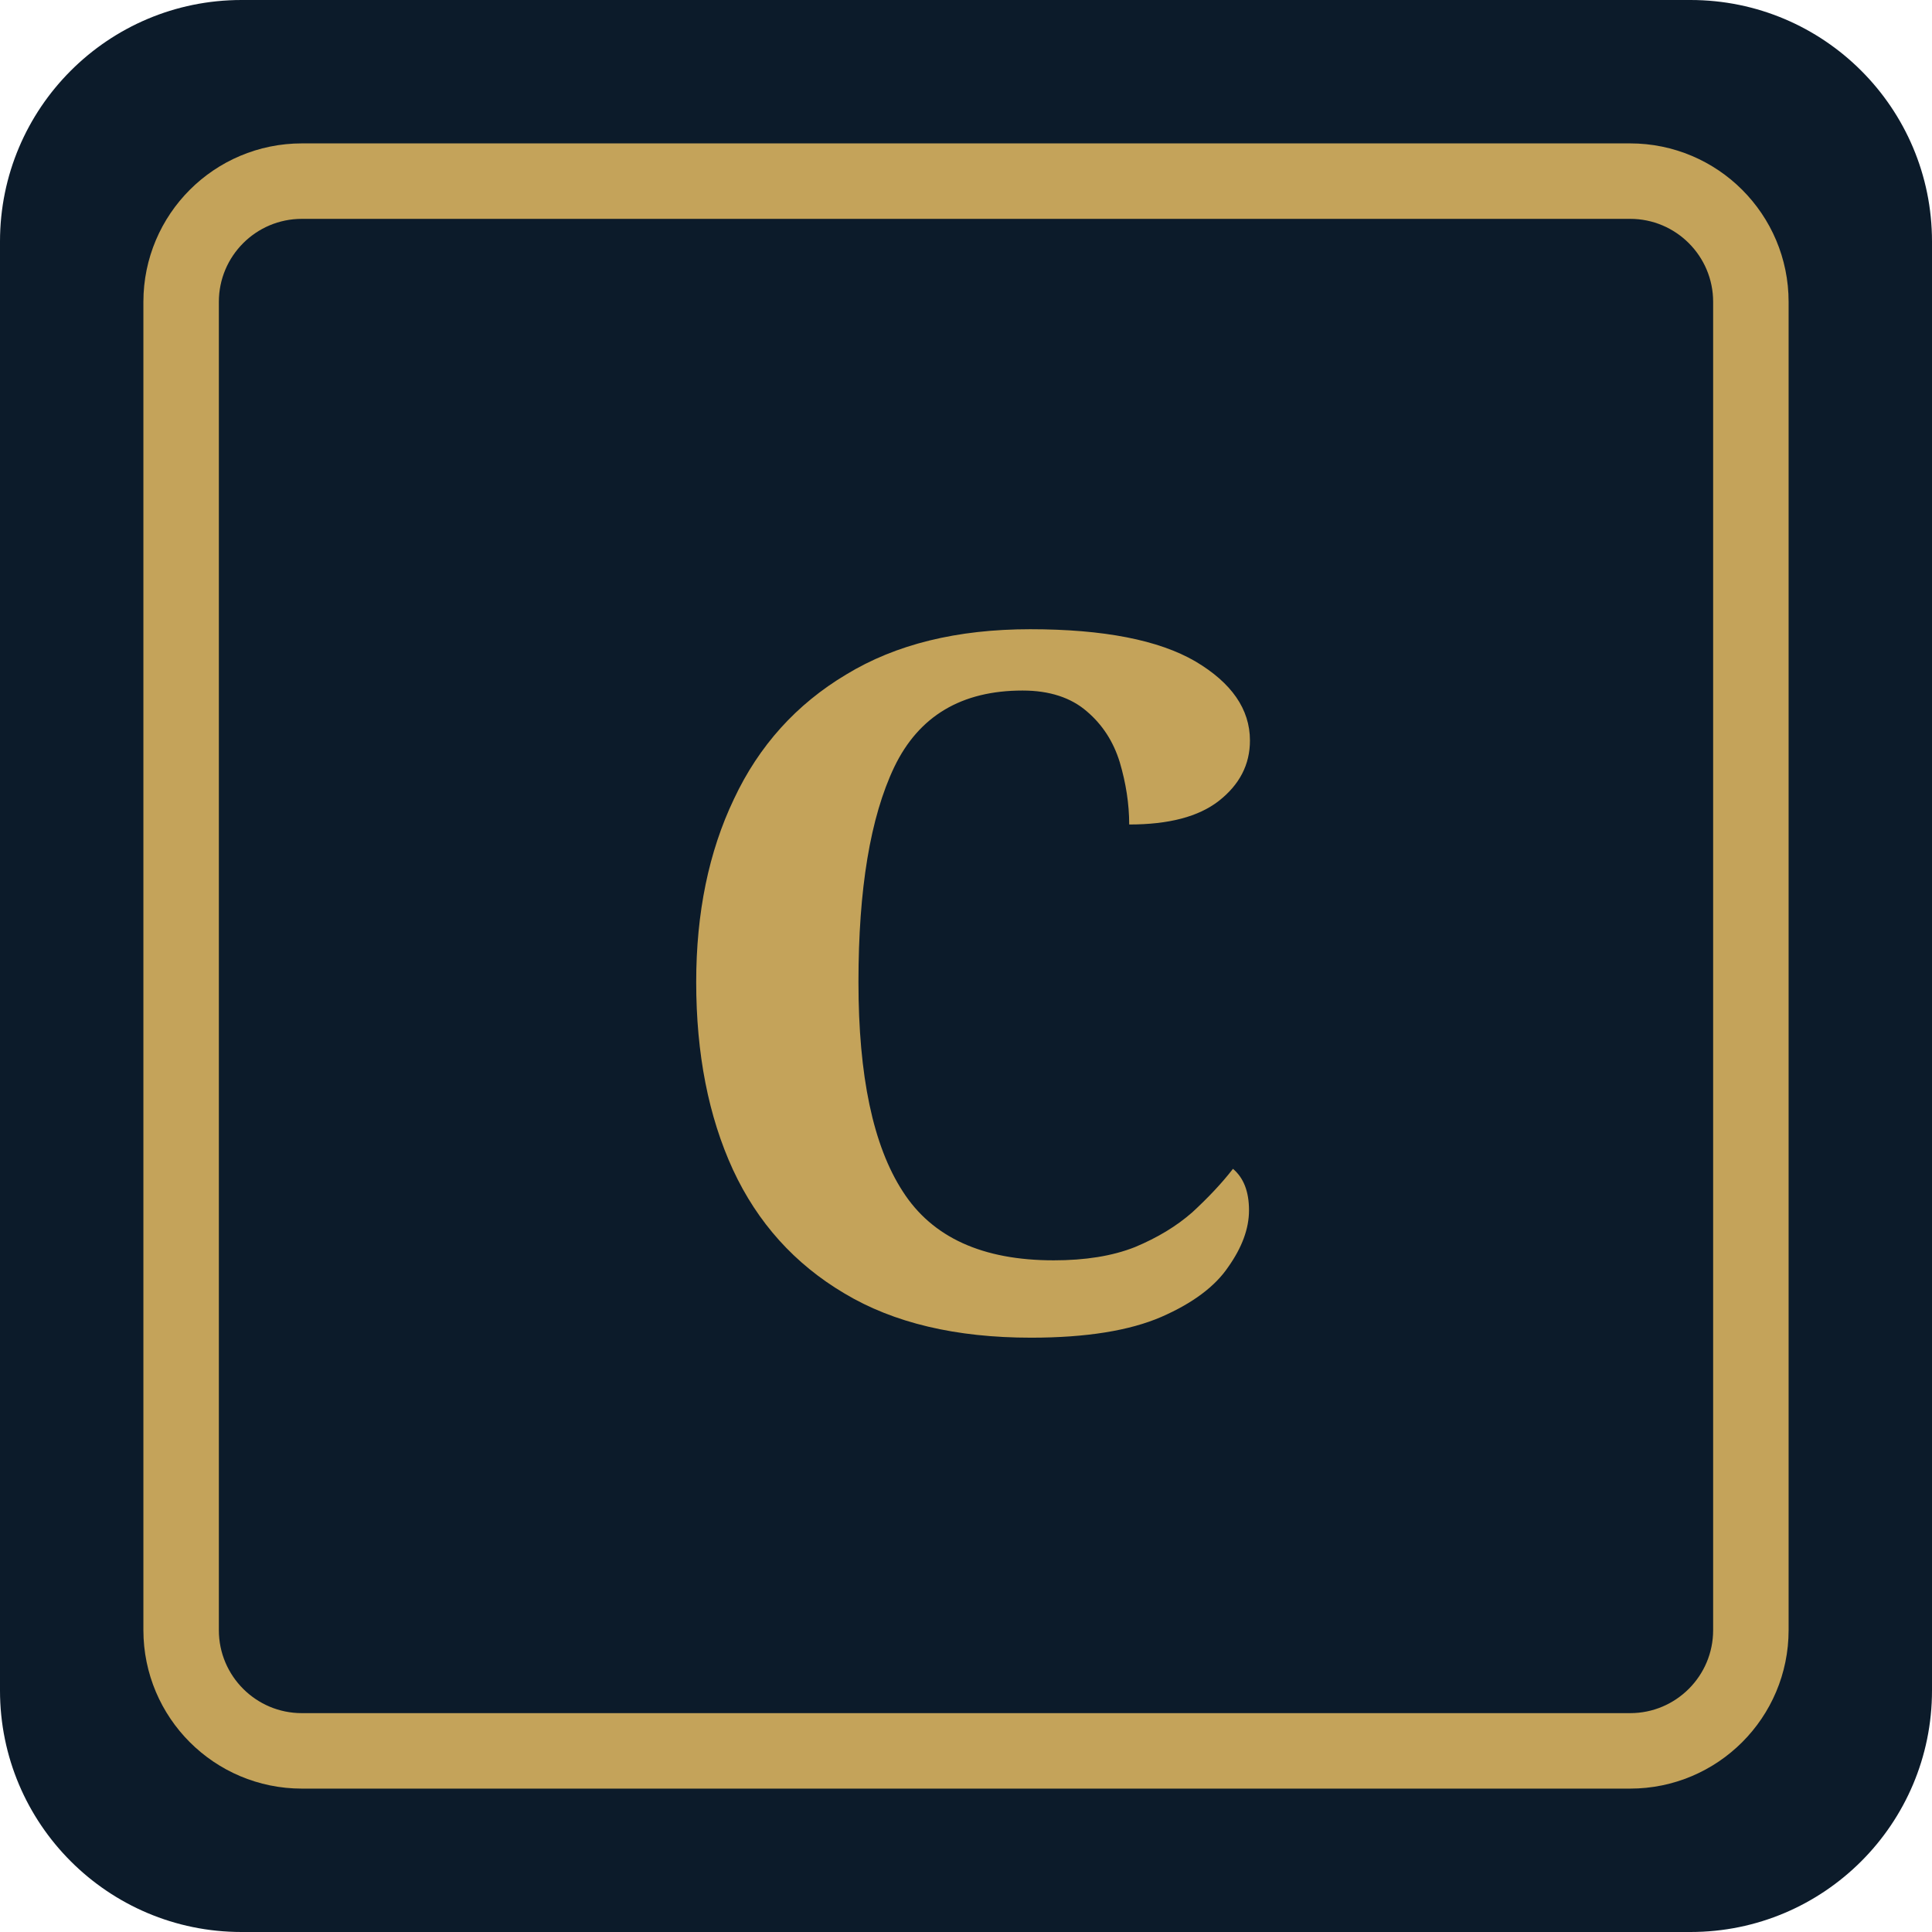
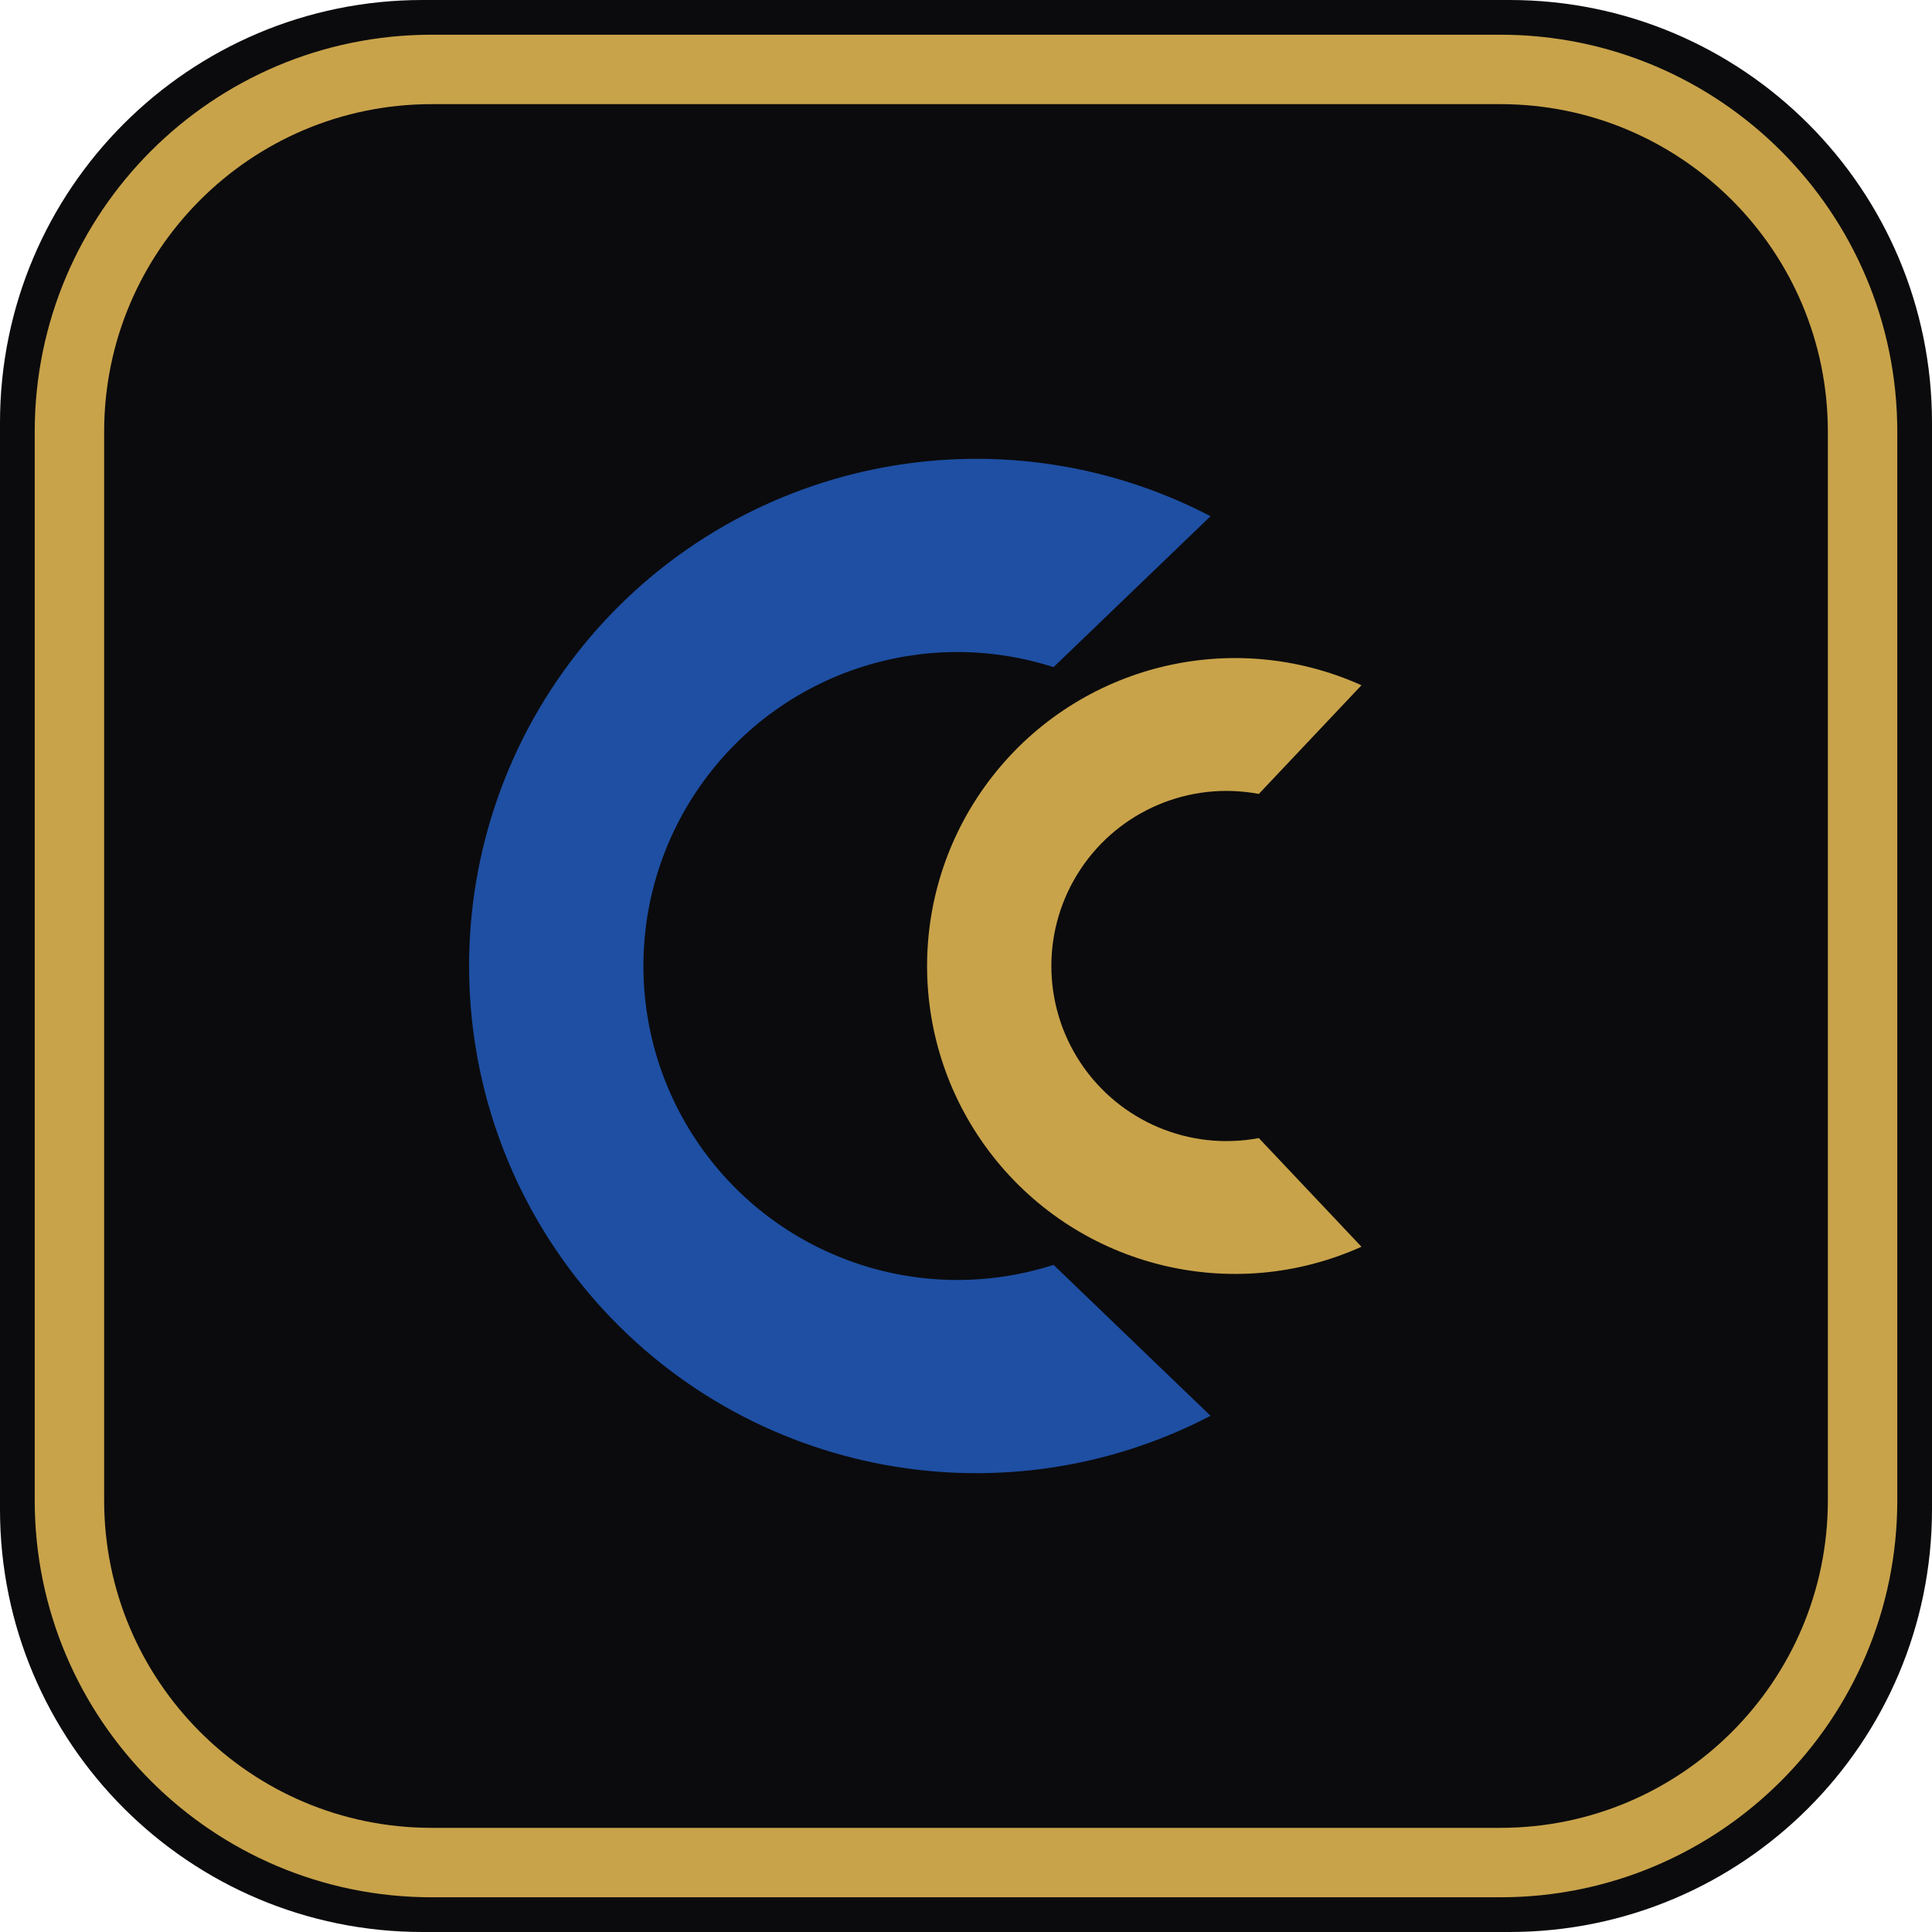
<svg xmlns="http://www.w3.org/2000/svg" viewBox="0 0 32 32" fill="none">
-   <rect width="32" height="32" rx="4" fill="#0C1B2A" />
-   <rect x="3" y="3" width="26" height="26" rx="2" stroke="#C4A35A" stroke-width="1.25" />
-   <text x="16" y="22" text-anchor="middle" fill="#C4A35A" font-size="16" font-family="Georgia, serif" font-weight="700">C</text>
+   <rect width="32" height="32" rx="7" fill="#0b0b0d" />
+   <rect x="1.15" y="1.15" width="29.7" height="29.7" rx="6" stroke="#c9a34a" stroke-width="1.15" />
+   <path fill="#1e4fa3" d="M20.05 8.55 A 8.4 8.4 0 1 0 20.05 23.45 L 17.45 20.95 A 5.2 5.2 0 1 1 17.45 11.05 Z" />
+   <path fill="#c9a34a" d="M22.55 11.35 A 5.1 5.1 0 1 0 22.55 20.65 L 20.85 18.85 A 2.9 2.9 0 1 1 20.85 13.15 Z" />
</svg>
